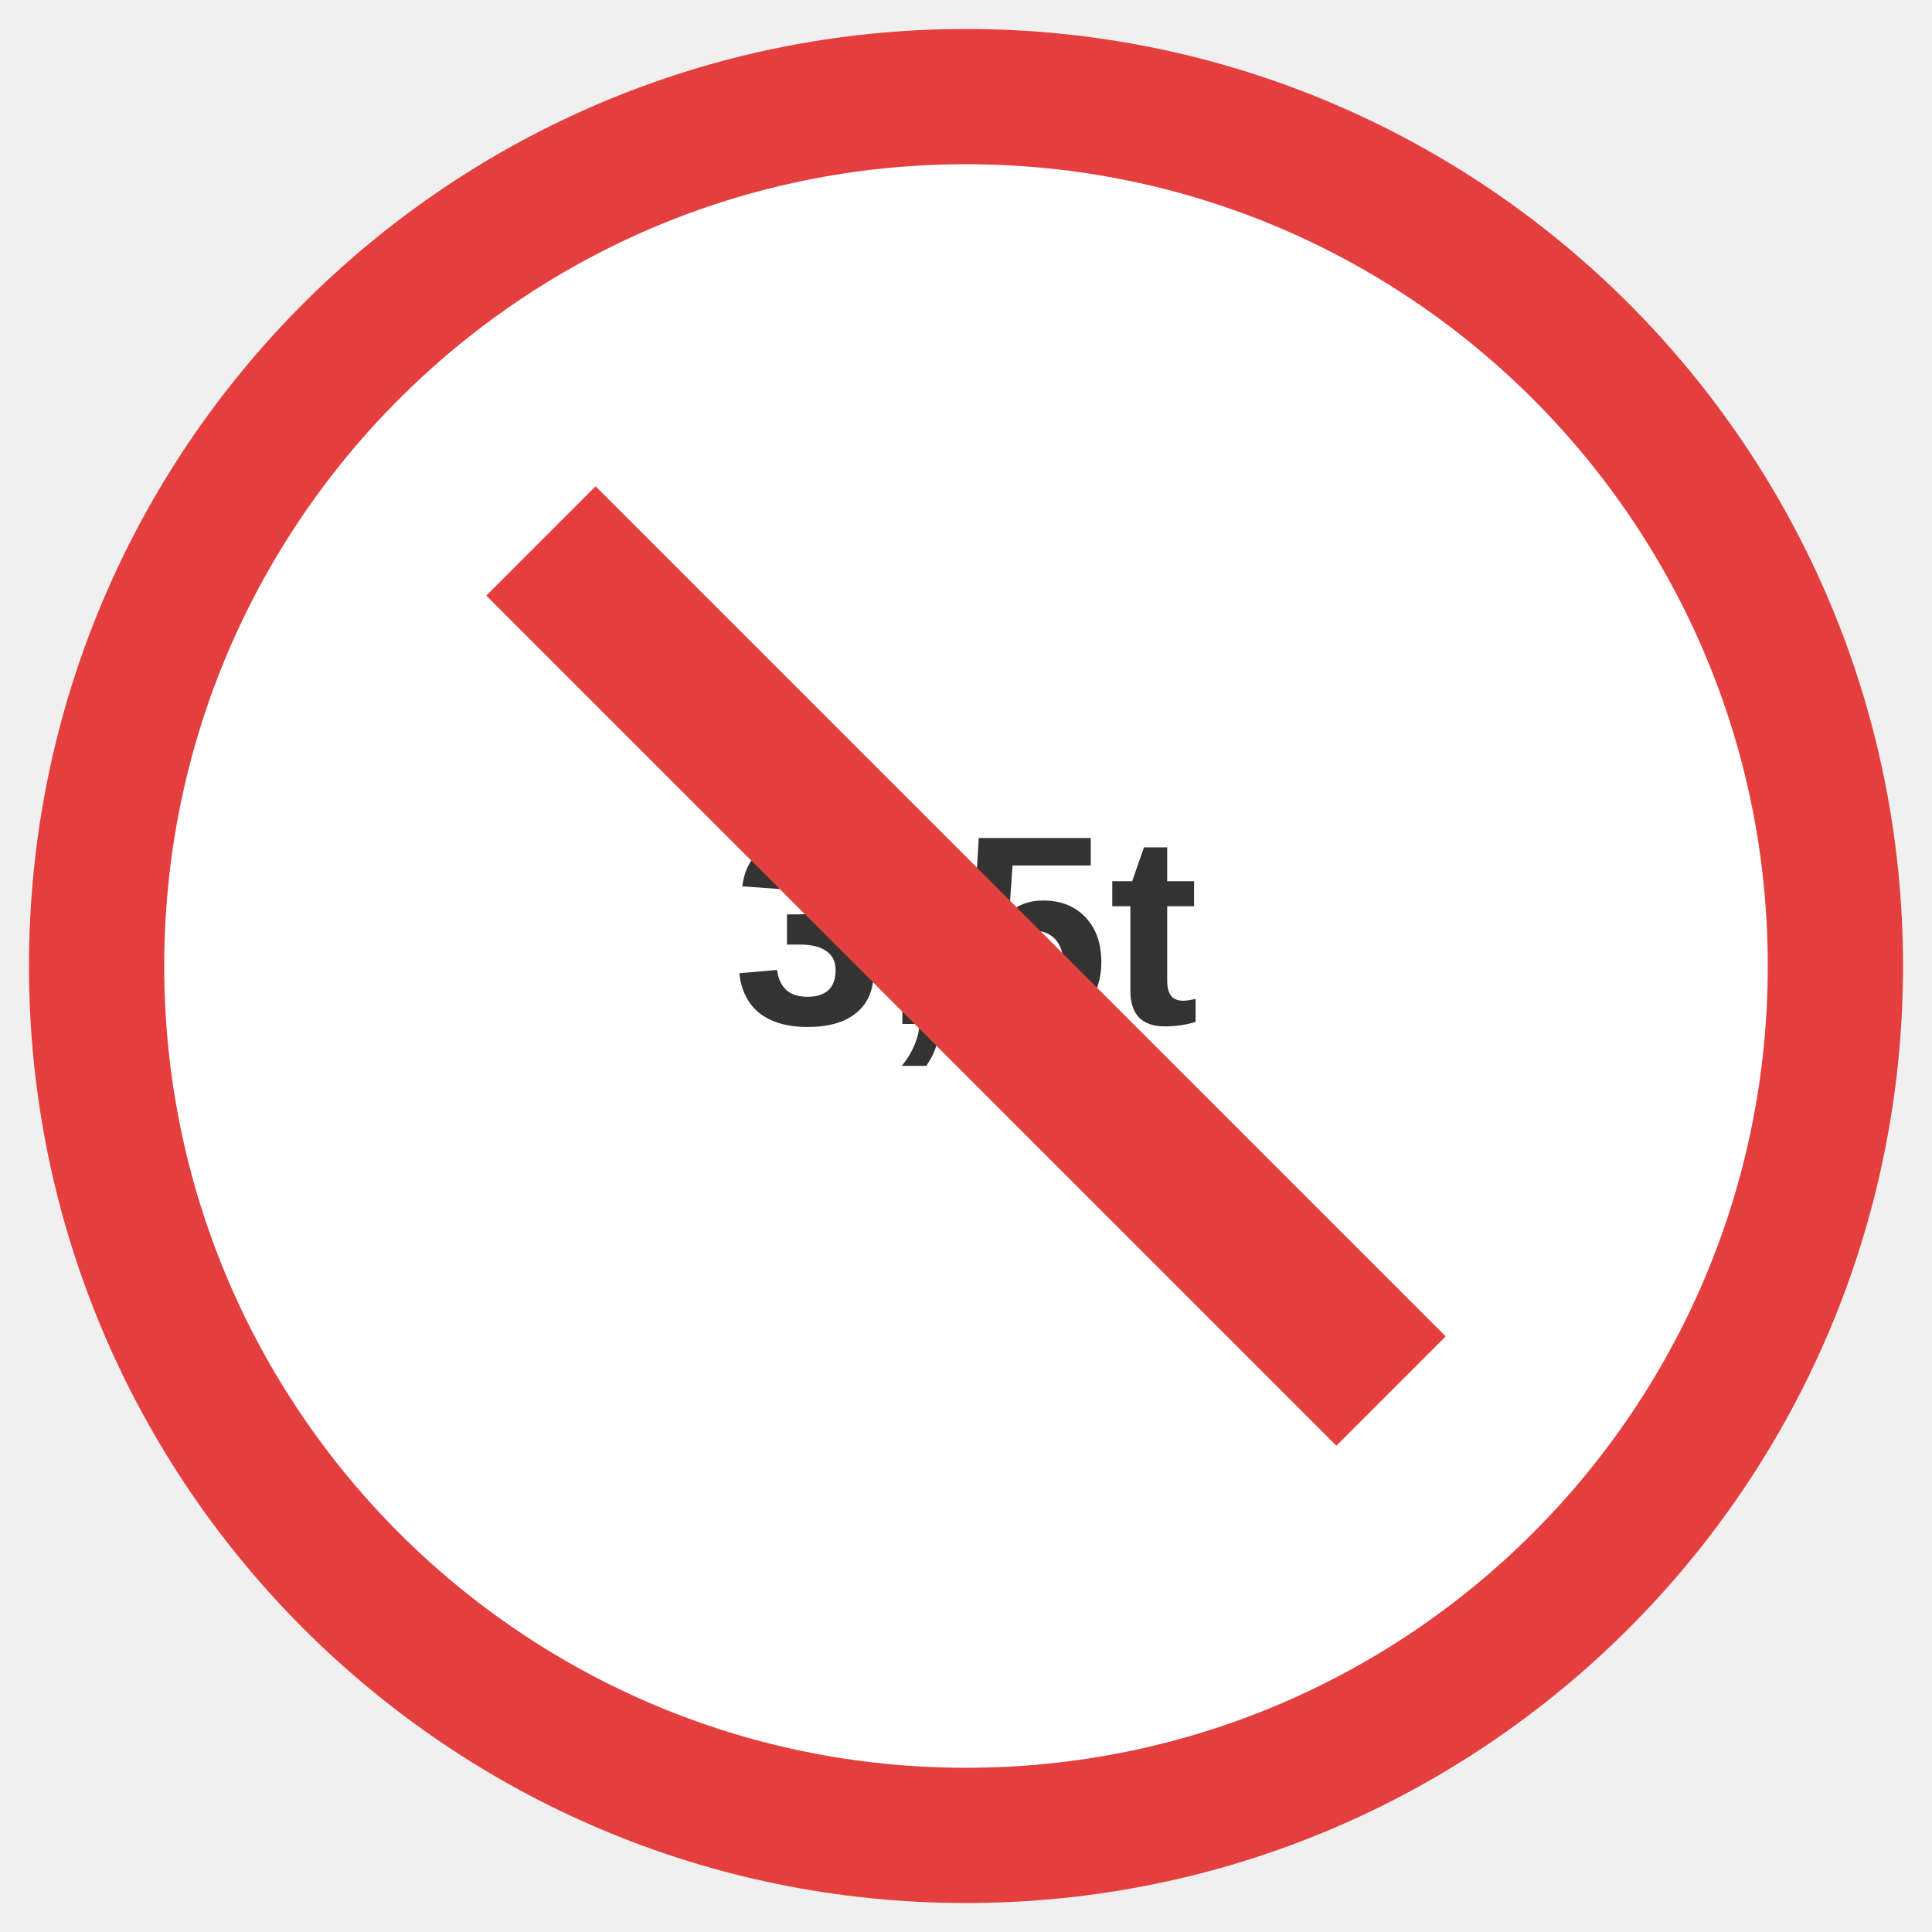
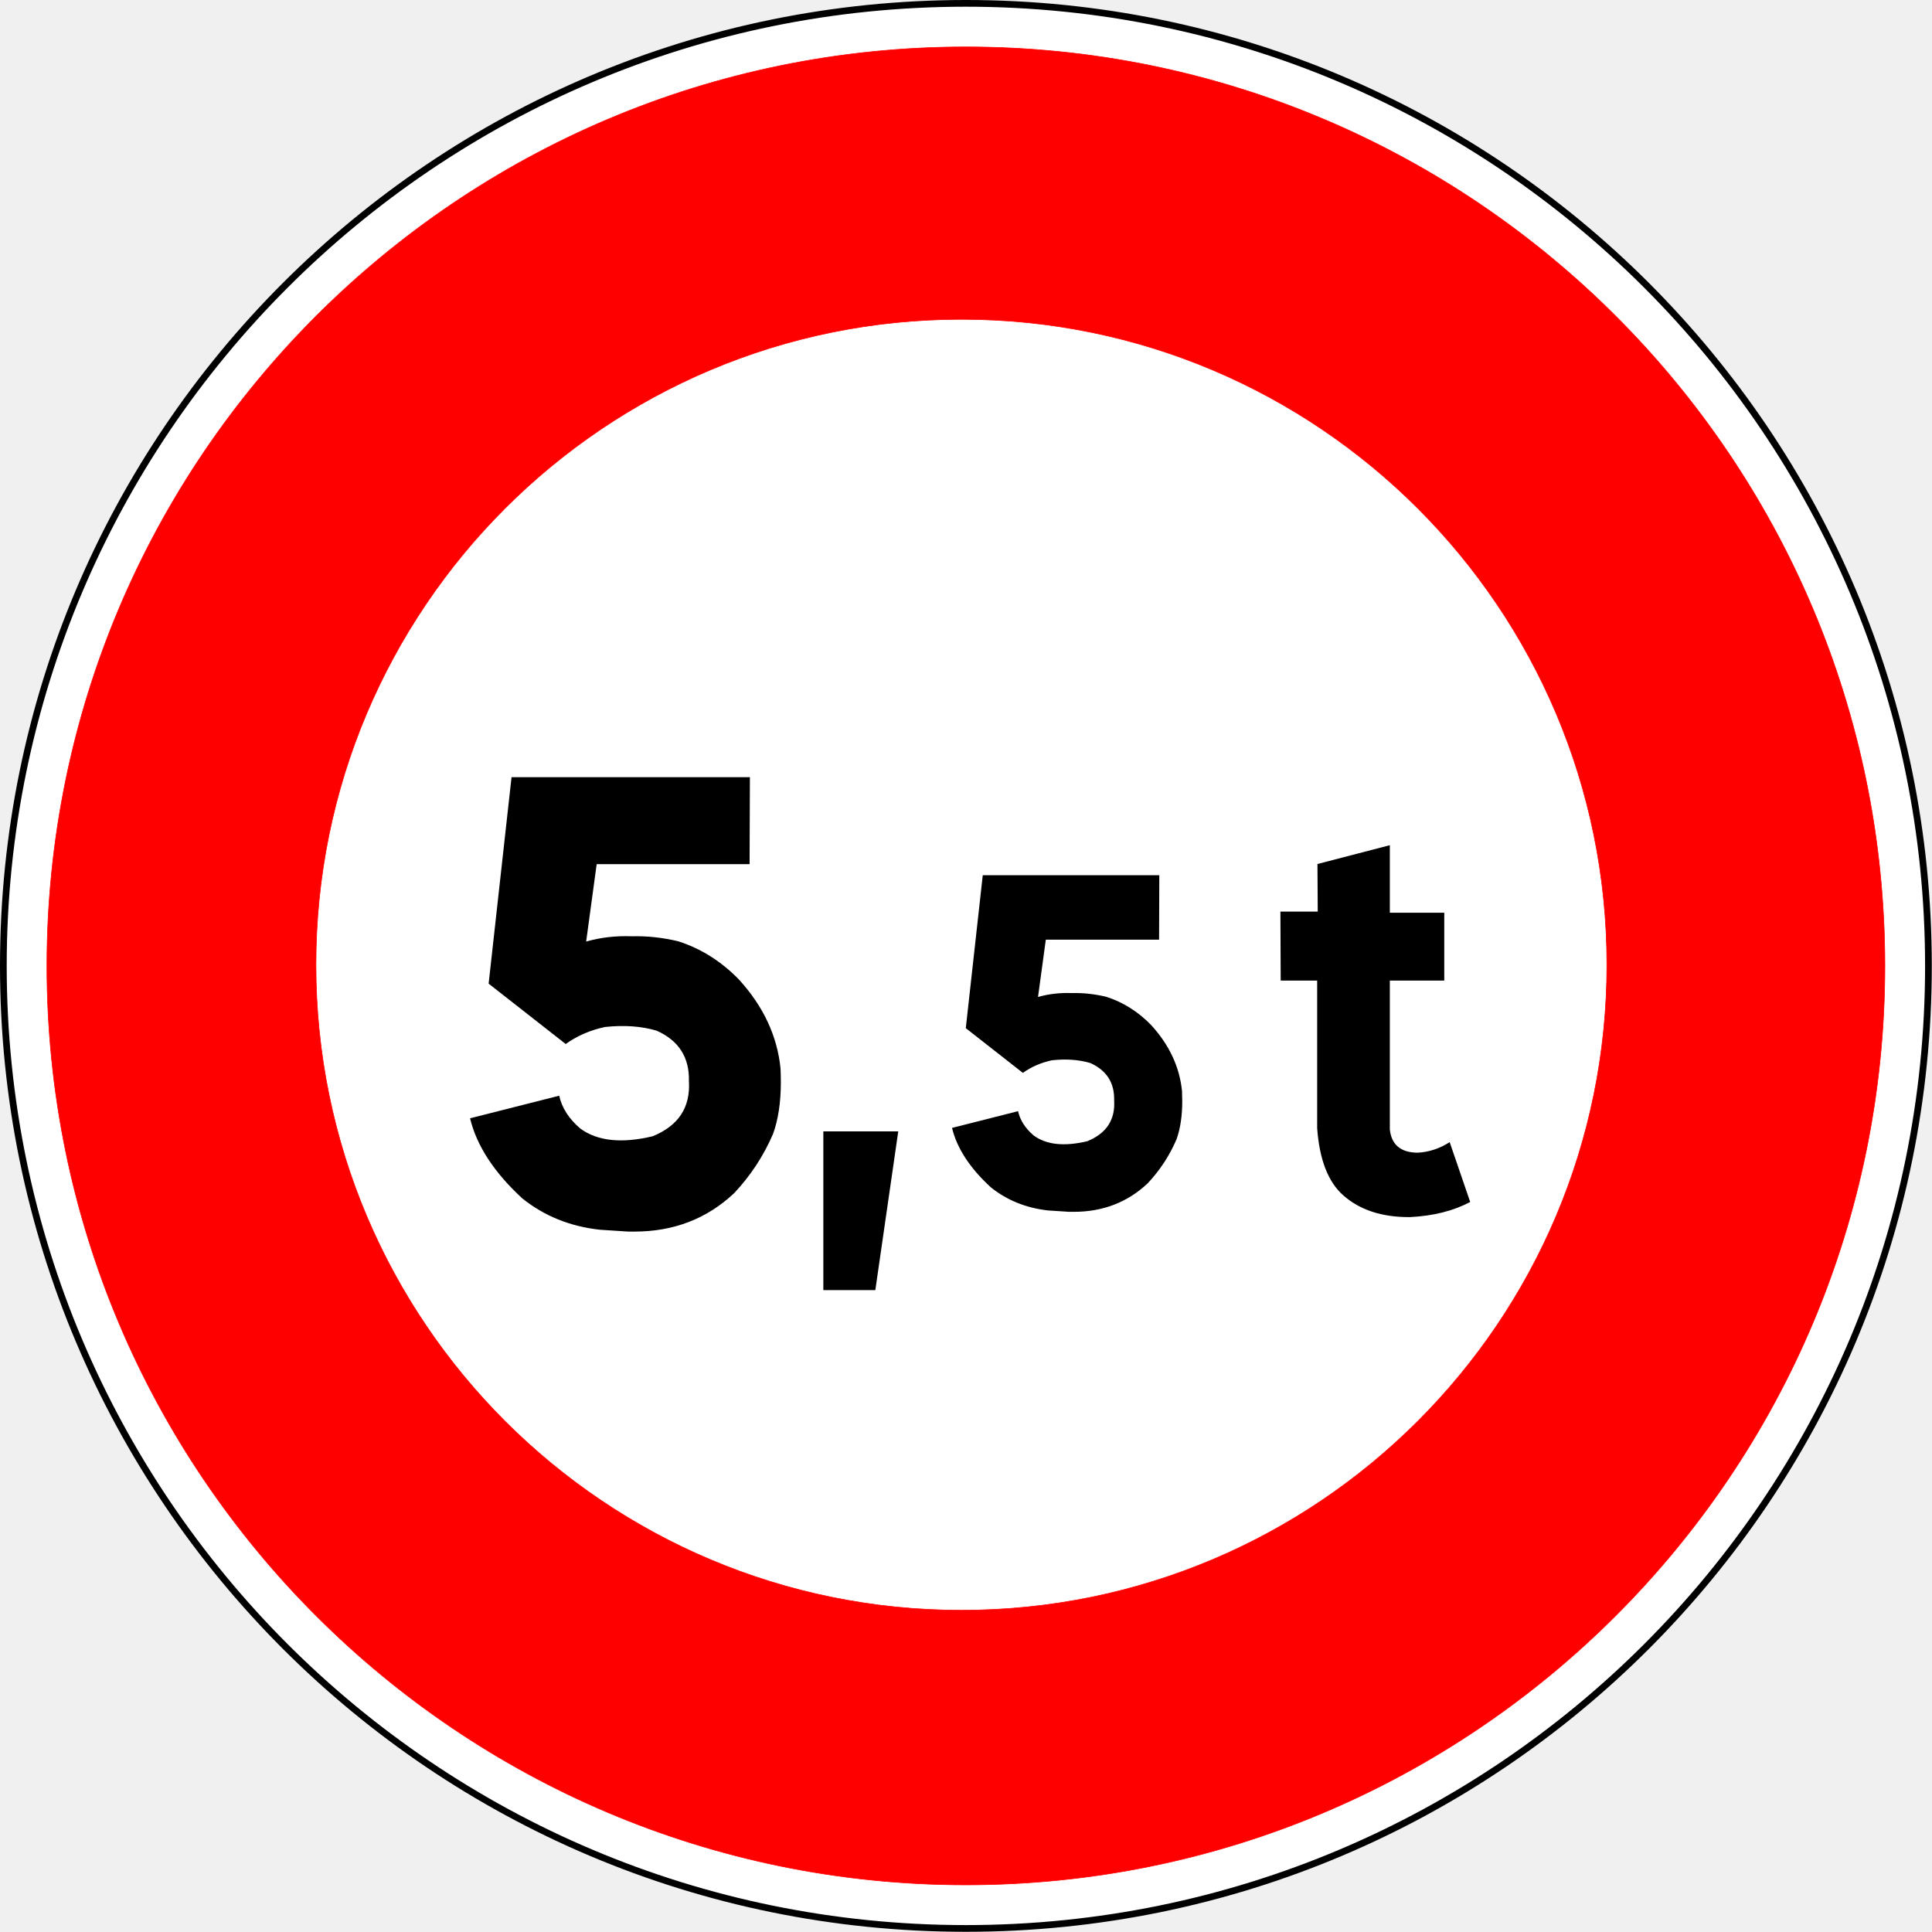
- <svg xmlns="http://www.w3.org/2000/svg" viewBox="0 0 100 100">
-   <circle cx="50" cy="50" r="45" fill="white" stroke="#E53E3E" stroke-width="7" />
-   <text x="50" y="53" text-anchor="middle" font-size="14" font-weight="900" fill="#333" font-family="Arial">3,5t</text>
-   <line x1="28" y1="28" x2="72" y2="72" stroke="#E53E3E" stroke-width="8" />
+ <svg xmlns="http://www.w3.org/2000/svg" version="1.1" id="Ebene_1" x="0px" y="0px" width="576px" height="576px" viewBox="0 0 576 576" style="enable-background:new 0 0 576 576;" xml:space="preserve">
+   <circle style="fill:#FFFFFF;stroke:#000000;stroke-width:2;stroke-linecap:round;stroke-linejoin:round;" cx="287.969" cy="287.969" r="286.969" />
+   <circle style="fill:#FF0000;stroke:#FF0000;stroke-width:0.176;stroke-linecap:round;stroke-linejoin:round;" cx="287.969" cy="287.969" r="273.982" />
+   <circle style="fill:#FFFFFF;stroke:#FF0000;stroke-width:0.176;stroke-linecap:round;stroke-linejoin:round;" cx="286.635" cy="287.635" r="192.438" />
+   <polygon points="260.968,384.635 245.468,384.635 245.468,337.302 267.802,337.302 " />
+   <g>
+     <rect x="129.072" y="231.615" style="fill:none;" width="406.879" height="247.532" />
+     <path d="M223.572,231.708l-0.092,25.932H177.89l-3.138,23.071c4.306-1.23,8.859-1.753,13.658-1.569   c4.49-0.123,9.074,0.369,13.75,1.477c6.767,2.154,12.796,5.938,18.088,11.351c7.321,7.999,11.474,16.858,12.458,26.578   c0.061,1.416,0.092,2.8,0.092,4.153c0,5.906-0.77,11.014-2.307,15.318c-2.831,6.584-6.707,12.49-11.628,17.719   c-8.121,7.629-18.027,11.443-29.716,11.443h-1.846l-8.49-0.553c-8.859-0.984-16.551-4.092-23.071-9.32   c-8.43-7.752-13.628-15.721-15.596-23.902l26.578-6.737c0.799,3.631,2.891,6.892,6.275,9.782   c5.106,3.754,12.304,4.521,21.595,2.307c7.69-3.137,11.289-8.612,10.797-16.426c0.185-7.074-3.015-12.09-9.598-15.043   c-4.554-1.353-9.69-1.722-15.412-1.107c-4.369,0.923-8.275,2.615-11.72,5.076l-22.979-17.996l6.829-61.554H223.572z" />
+   </g>
+   <g>
+     <rect x="275.633" y="260.869" style="fill:none;" width="406.879" height="247.532" />
+     <path d="M345.633,260.937l-0.068,19.209h-33.77l-2.324,17.09c3.189-0.912,6.563-1.299,10.117-1.162   c3.326-0.092,6.722,0.273,10.186,1.094c5.013,1.596,9.479,4.398,13.398,8.408c5.423,5.924,8.499,12.486,9.229,19.688   c0.045,1.049,0.068,2.074,0.068,3.076c0,4.375-0.57,8.158-1.709,11.348c-2.097,4.877-4.968,9.252-8.613,13.125   c-6.016,5.65-13.354,8.477-22.012,8.477h-1.367l-6.289-0.41c-6.563-0.729-12.26-3.031-17.09-6.904   c-6.244-5.742-10.095-11.645-11.553-17.705l19.688-4.99c0.592,2.689,2.142,5.104,4.648,7.246c3.782,2.779,9.114,3.35,15.996,1.709   c5.696-2.324,8.362-6.381,7.998-12.168c0.137-5.24-2.233-8.955-7.109-11.143c-3.373-1.002-7.178-1.275-11.416-0.82   c-3.236,0.684-6.13,1.938-8.682,3.76l-17.021-13.33l5.059-45.596H345.633z" />
+   </g>
+   <g>
+     <rect x="372.561" y="237.203" style="fill:none;" width="406.879" height="247.532" />
+     <path d="M392.781,257.593l21.58-5.607v20.136h16.228v20.22h-16.228v44.436c0.51,4.531,3.256,6.826,8.241,6.881   c3.398-0.17,6.598-1.217,9.601-3.143l6.117,17.842c-5.042,2.662-11.018,4.162-17.927,4.502h-0.34   c-8.156,0-14.671-2.152-19.541-6.457c-4.532-3.963-7.137-10.648-7.816-20.051v-44.01h-10.875l-0.085-20.56h11.13L392.781,257.593z" />
+   </g>
</svg>
